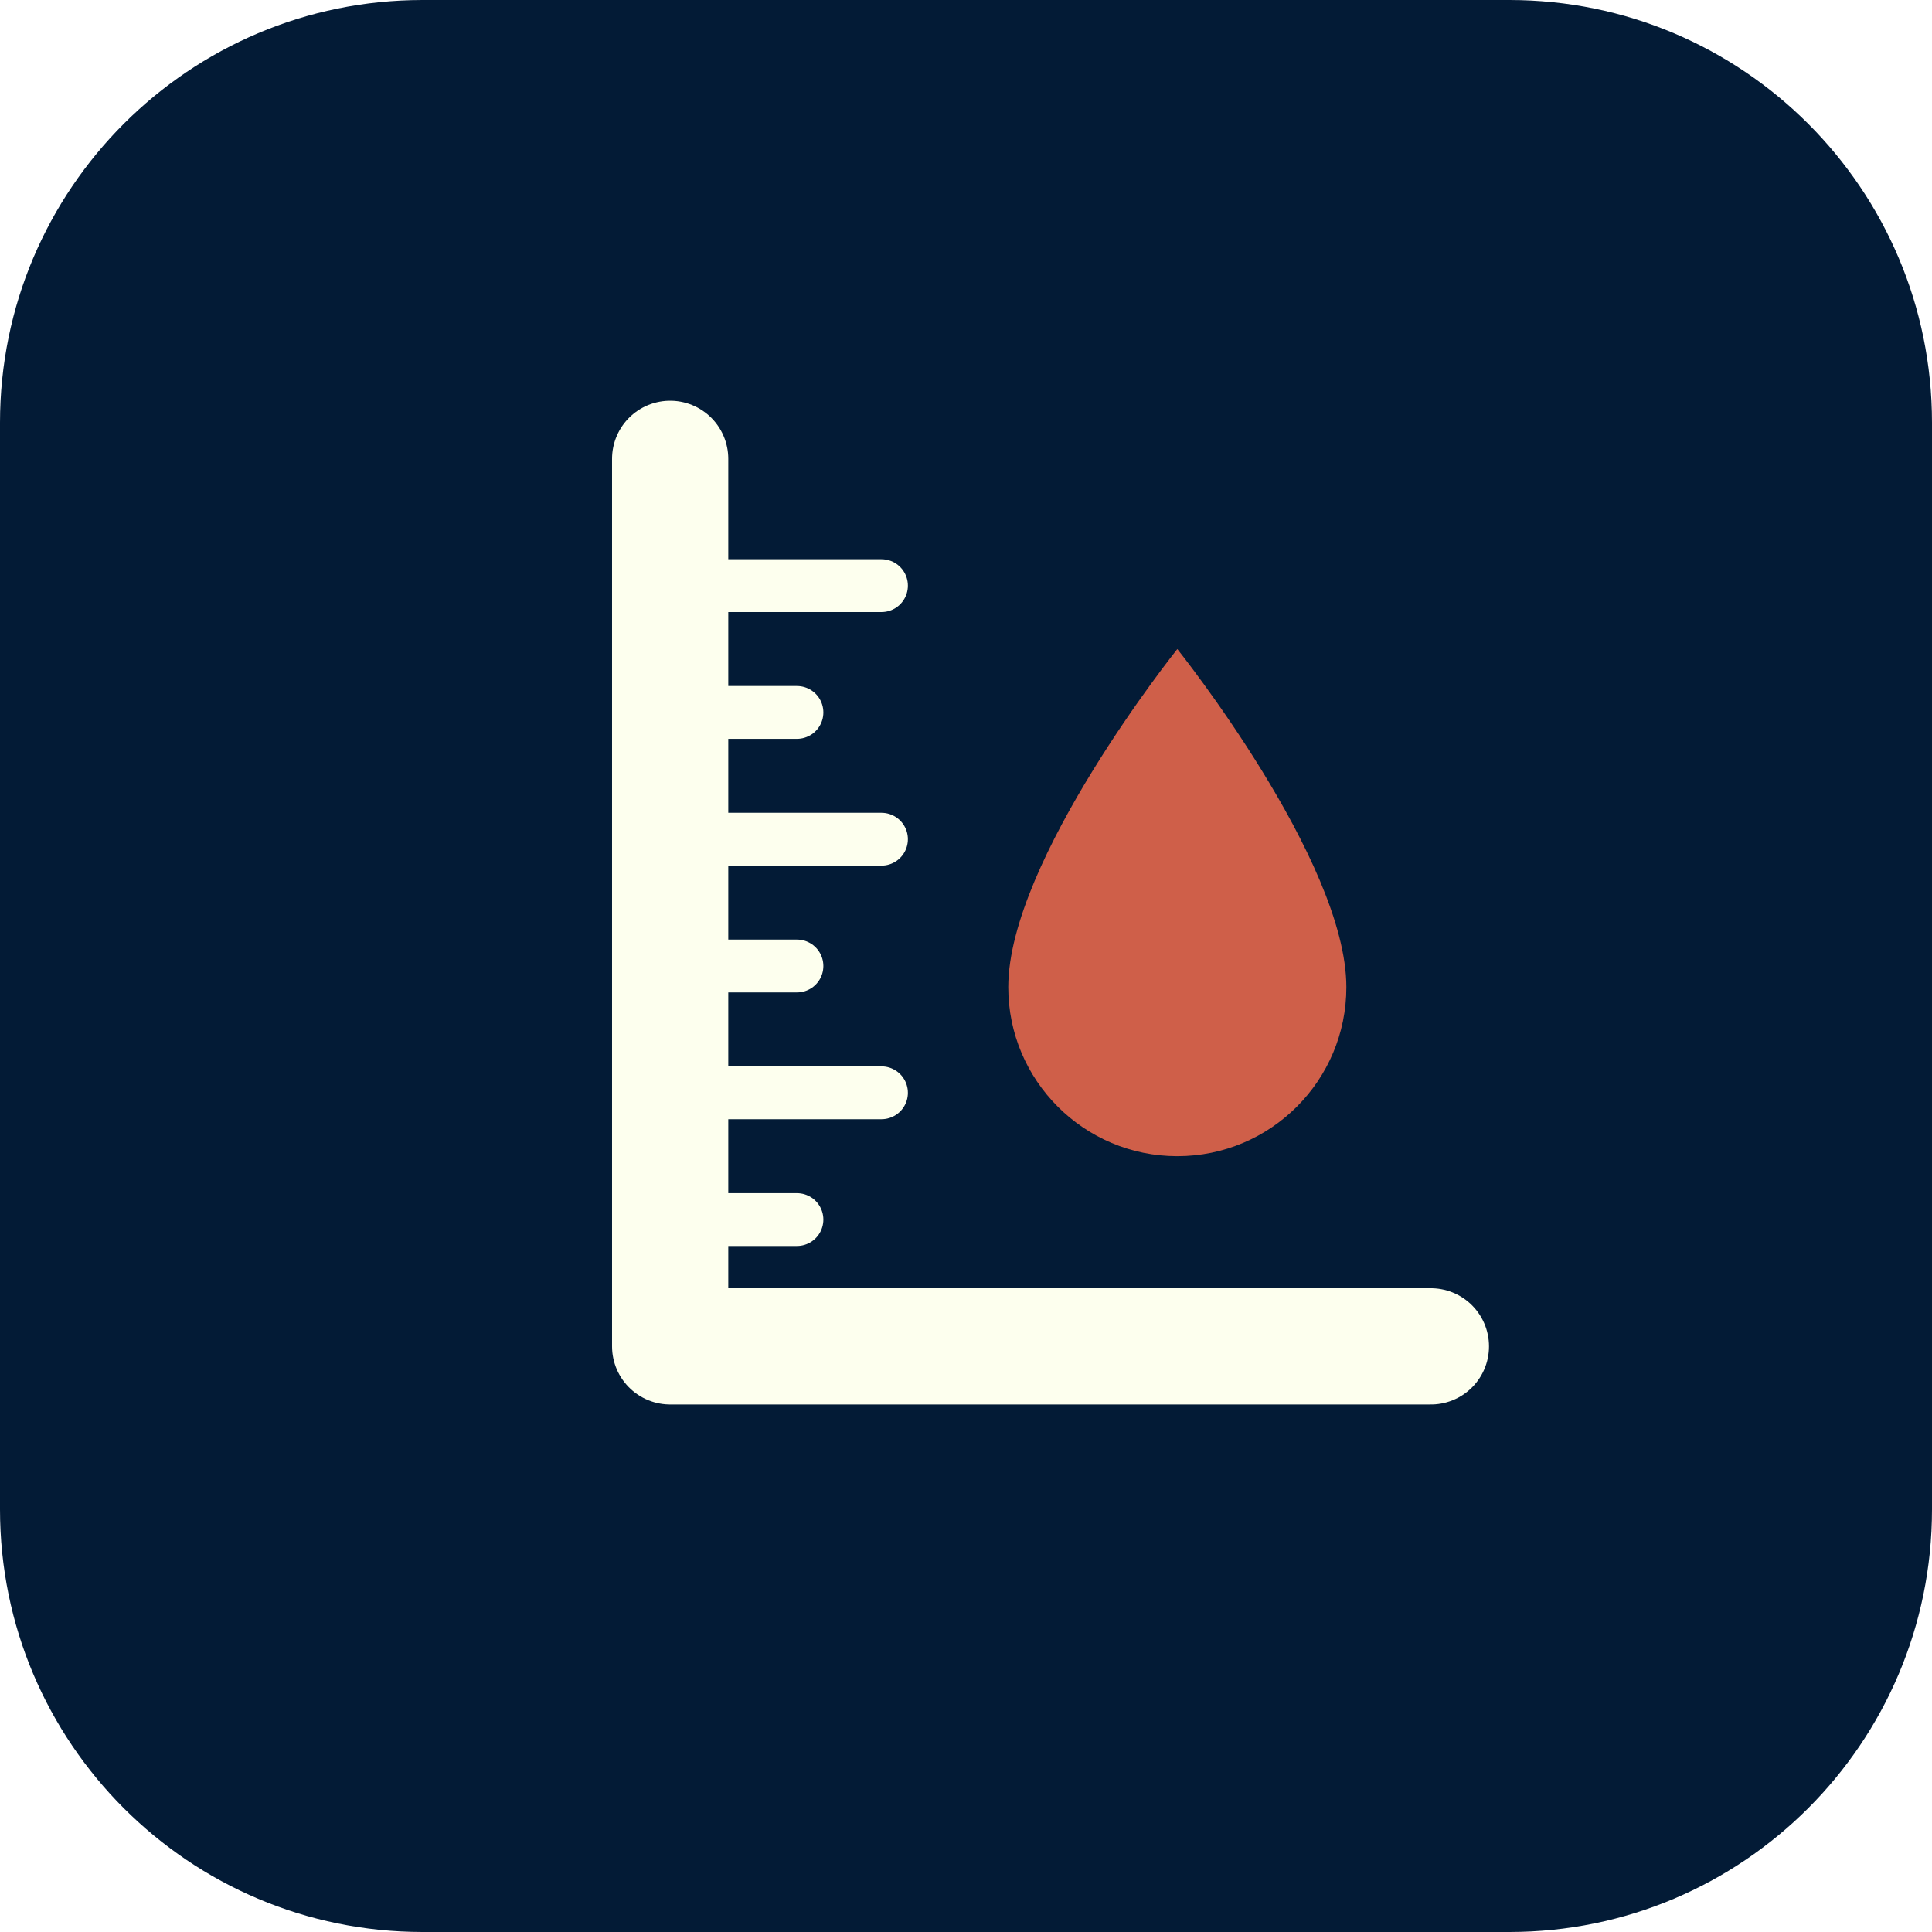
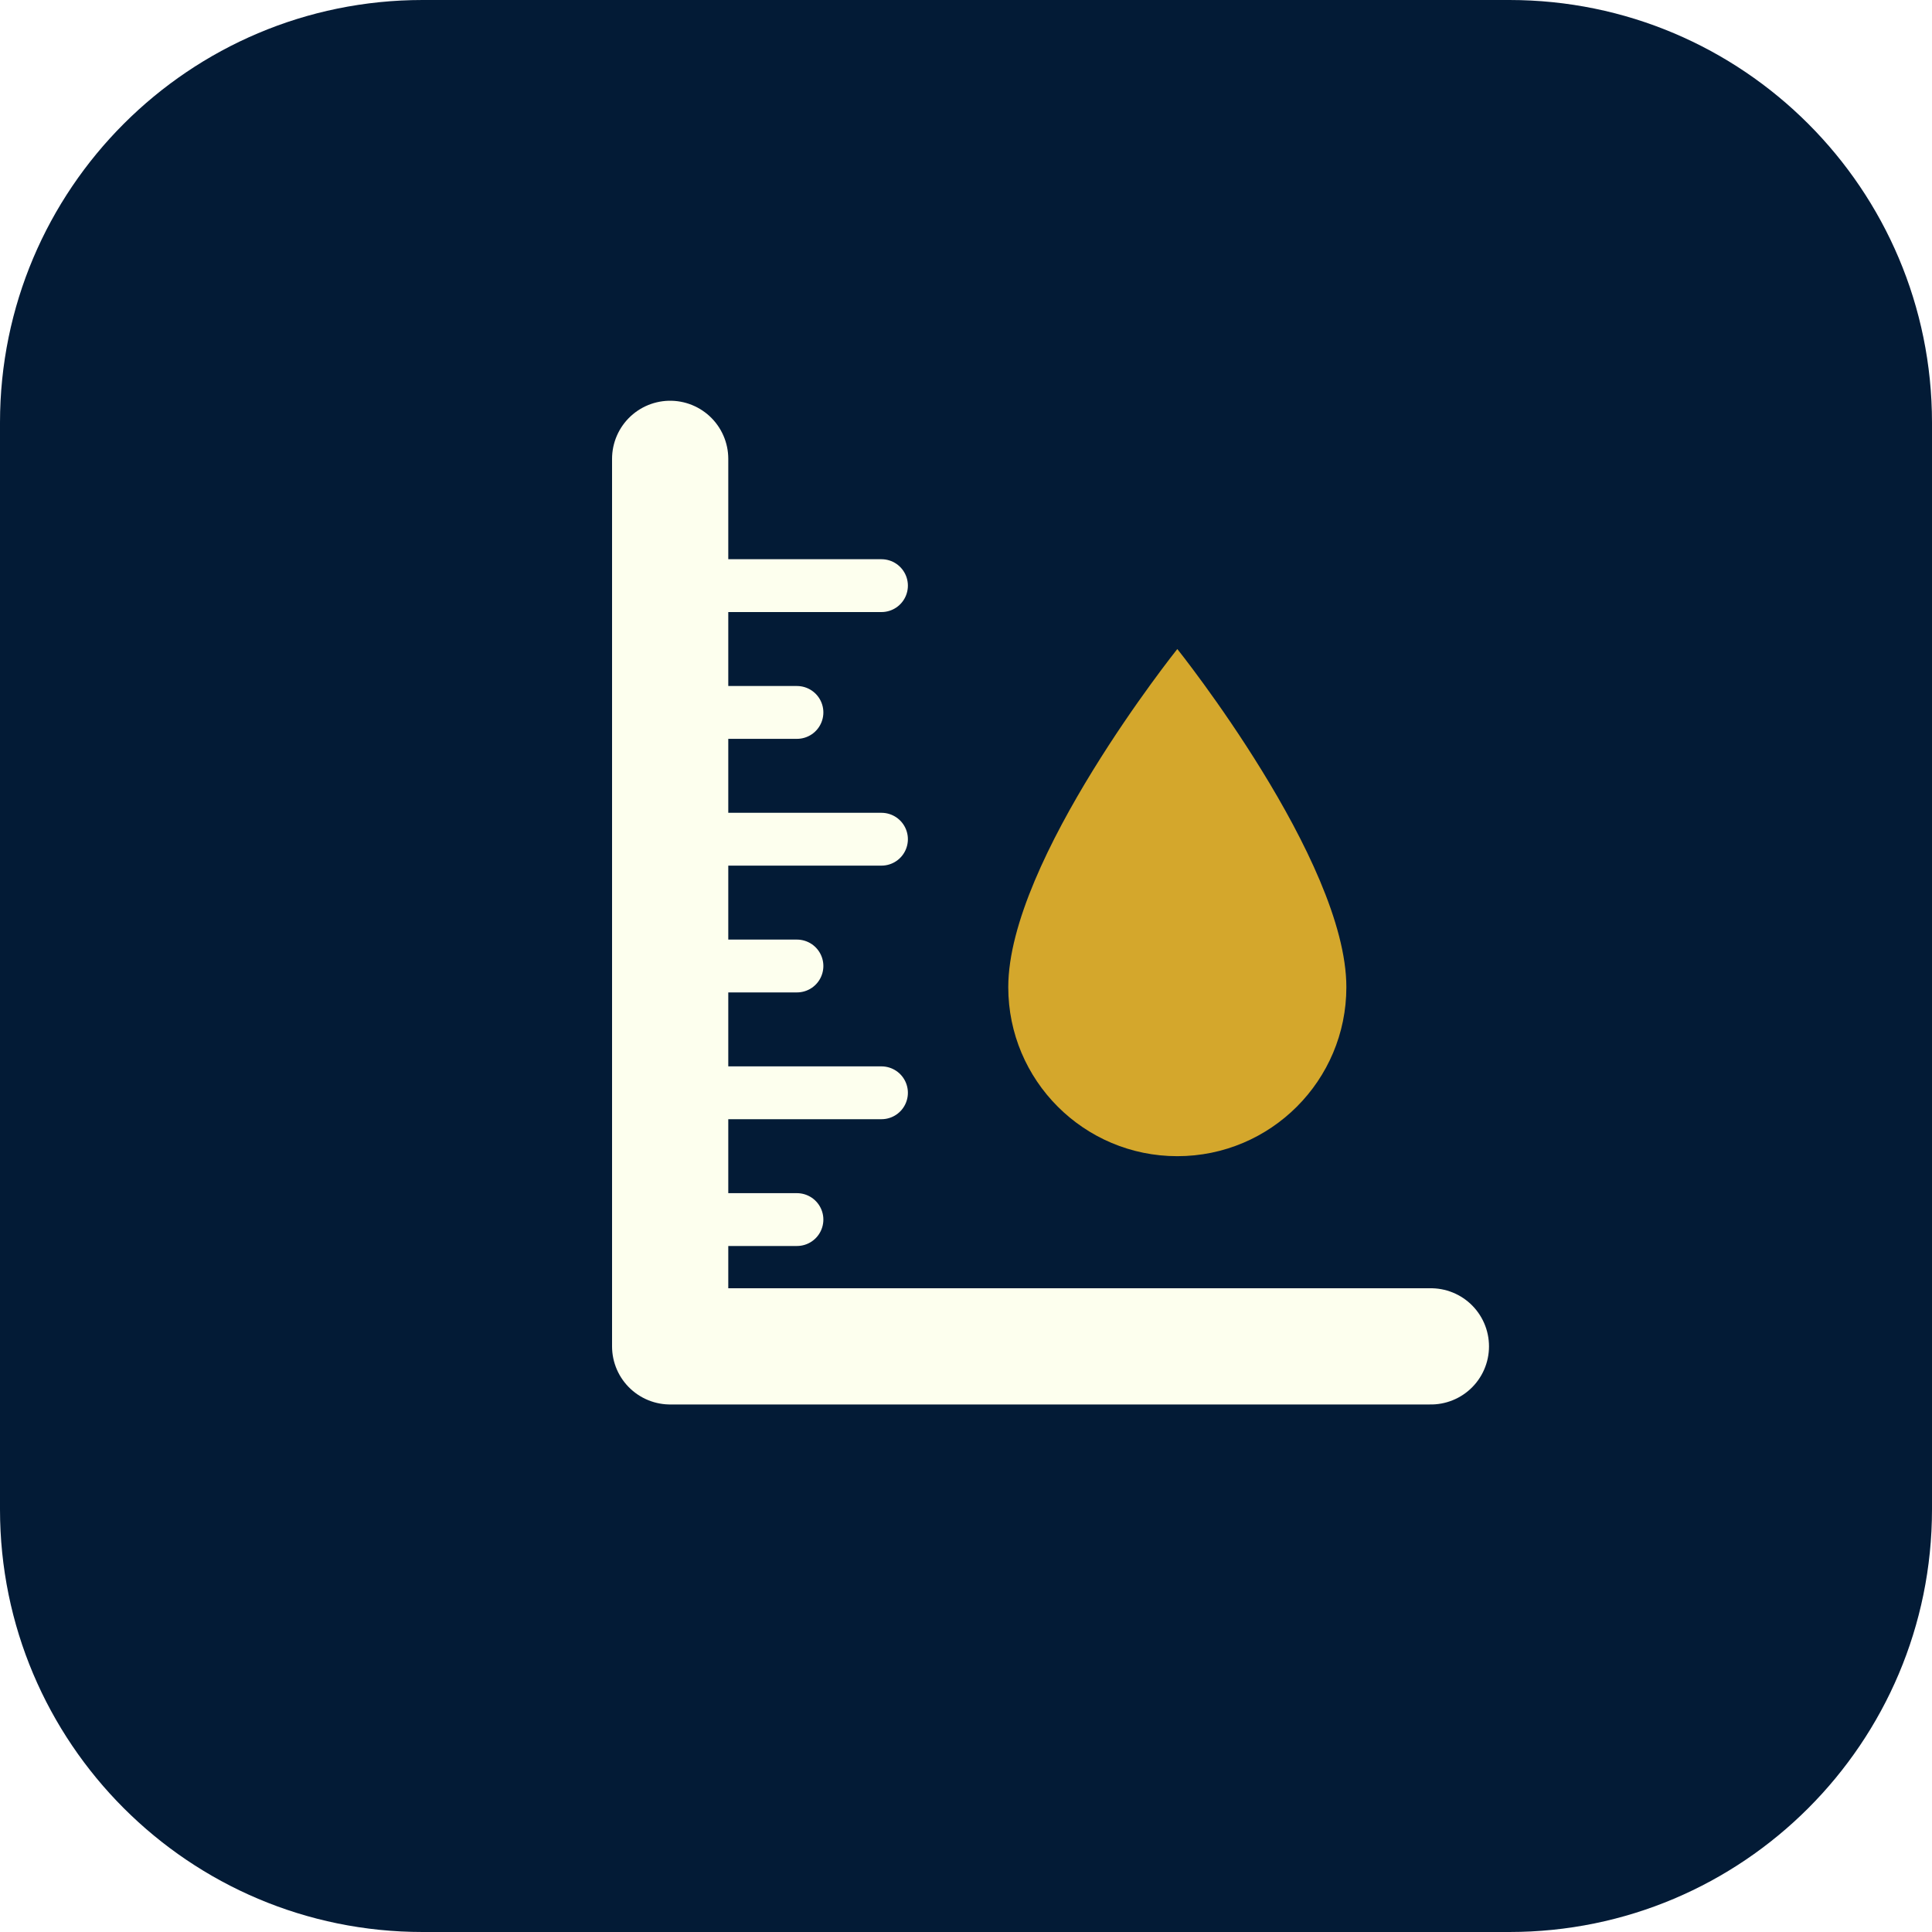
<svg xmlns="http://www.w3.org/2000/svg" viewBox="0 0 64 64" width="256" height="256">
  <rect width="64" height="64" rx="14" fill="#031b36" />
  <g transform="translate(9.6 9.6) scale(.7)">
    <path d="M18 8V50H54" fill="none" stroke-linecap="round" stroke-linejoin="round" stroke="#fdffee" stroke-width="5.5" />
    <path d="M18 14H28" stroke="#fdffee" stroke-width="2.5" stroke-linecap="round" />
    <path d="M18 20H24" stroke="#fdffee" stroke-width="2.5" stroke-linecap="round" />
    <path d="M18 26H28" stroke="#fdffee" stroke-width="2.5" stroke-linecap="round" />
    <path d="M18 32H24" stroke="#fdffee" stroke-width="2.5" stroke-linecap="round" />
    <path d="M18 38H28" stroke="#fdffee" stroke-width="2.5" stroke-linecap="round" />
    <path d="M18 44H24" stroke="#fdffee" stroke-width="2.5" stroke-linecap="round" />
-     <path d="M42 17C42 17 34 27 34 33a8 8 0 0 0 16 0C50 27 42 17 42 17Z" fill="#cf5f49" />
+     <path d="M42 17C42 17 34 27 34 33a8 8 0 0 0 16 0C50 27 42 17 42 17Z" fill="#d4a72c" />
  </g>
</svg>
